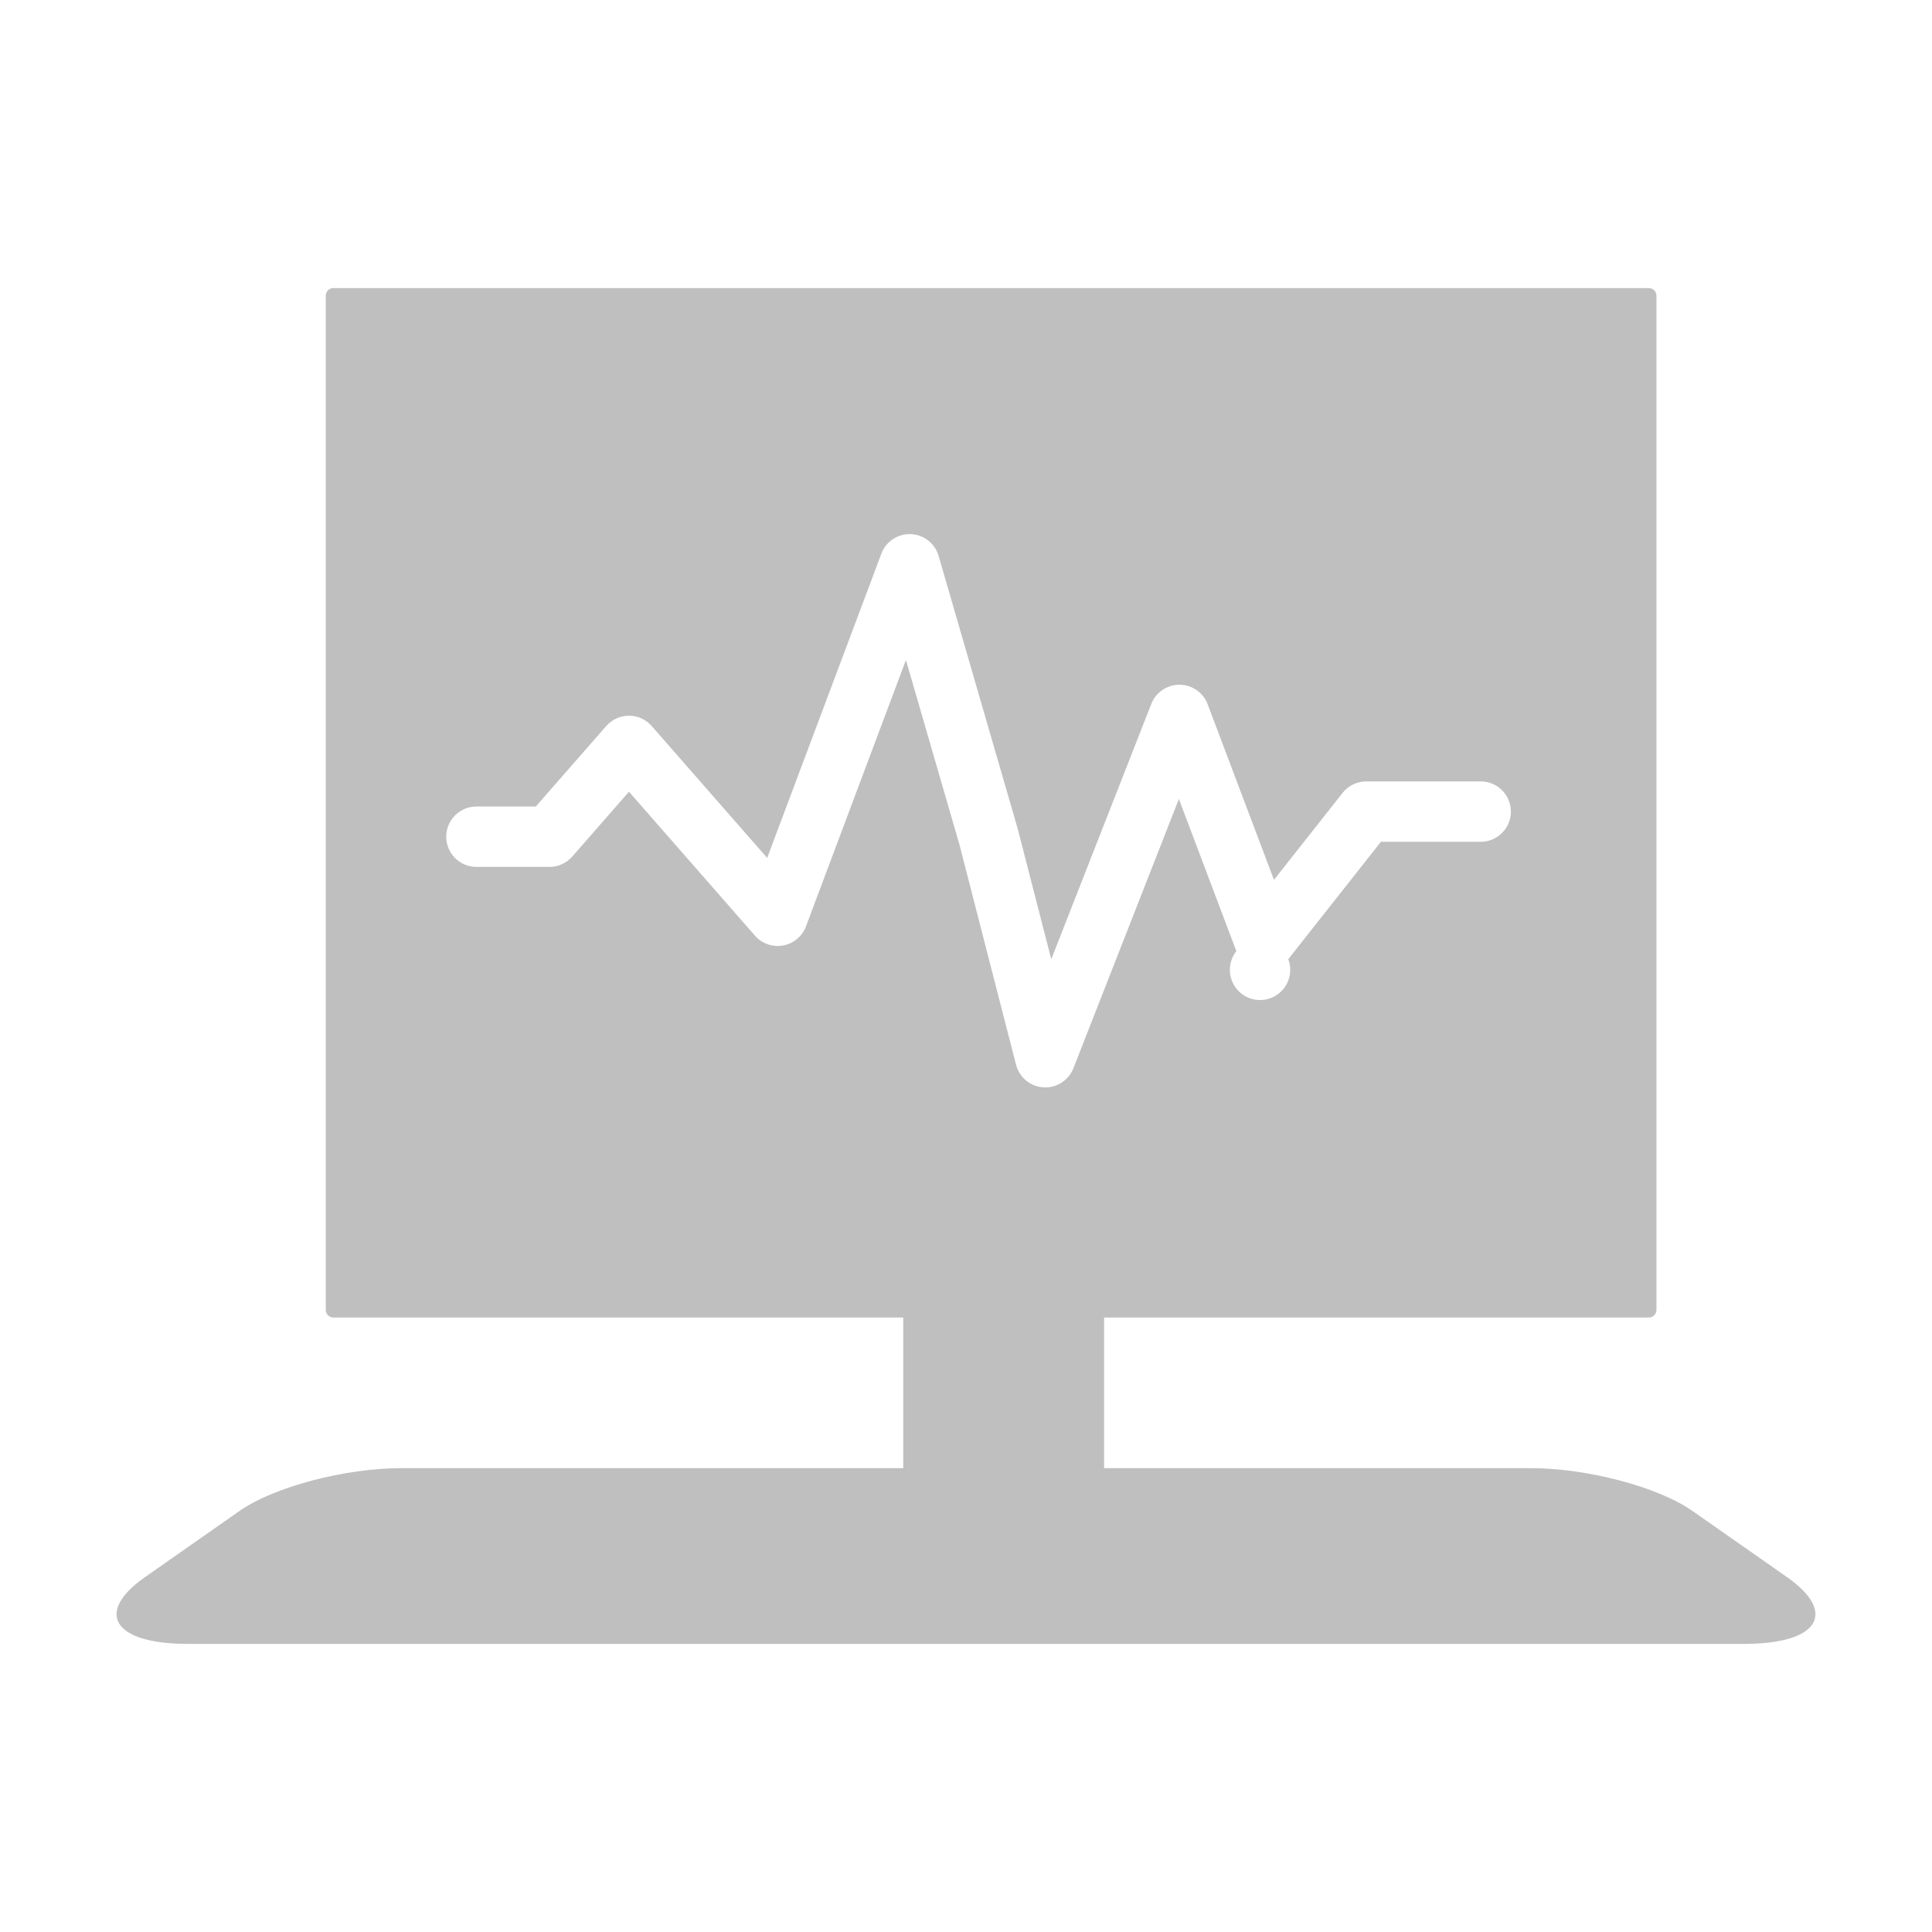
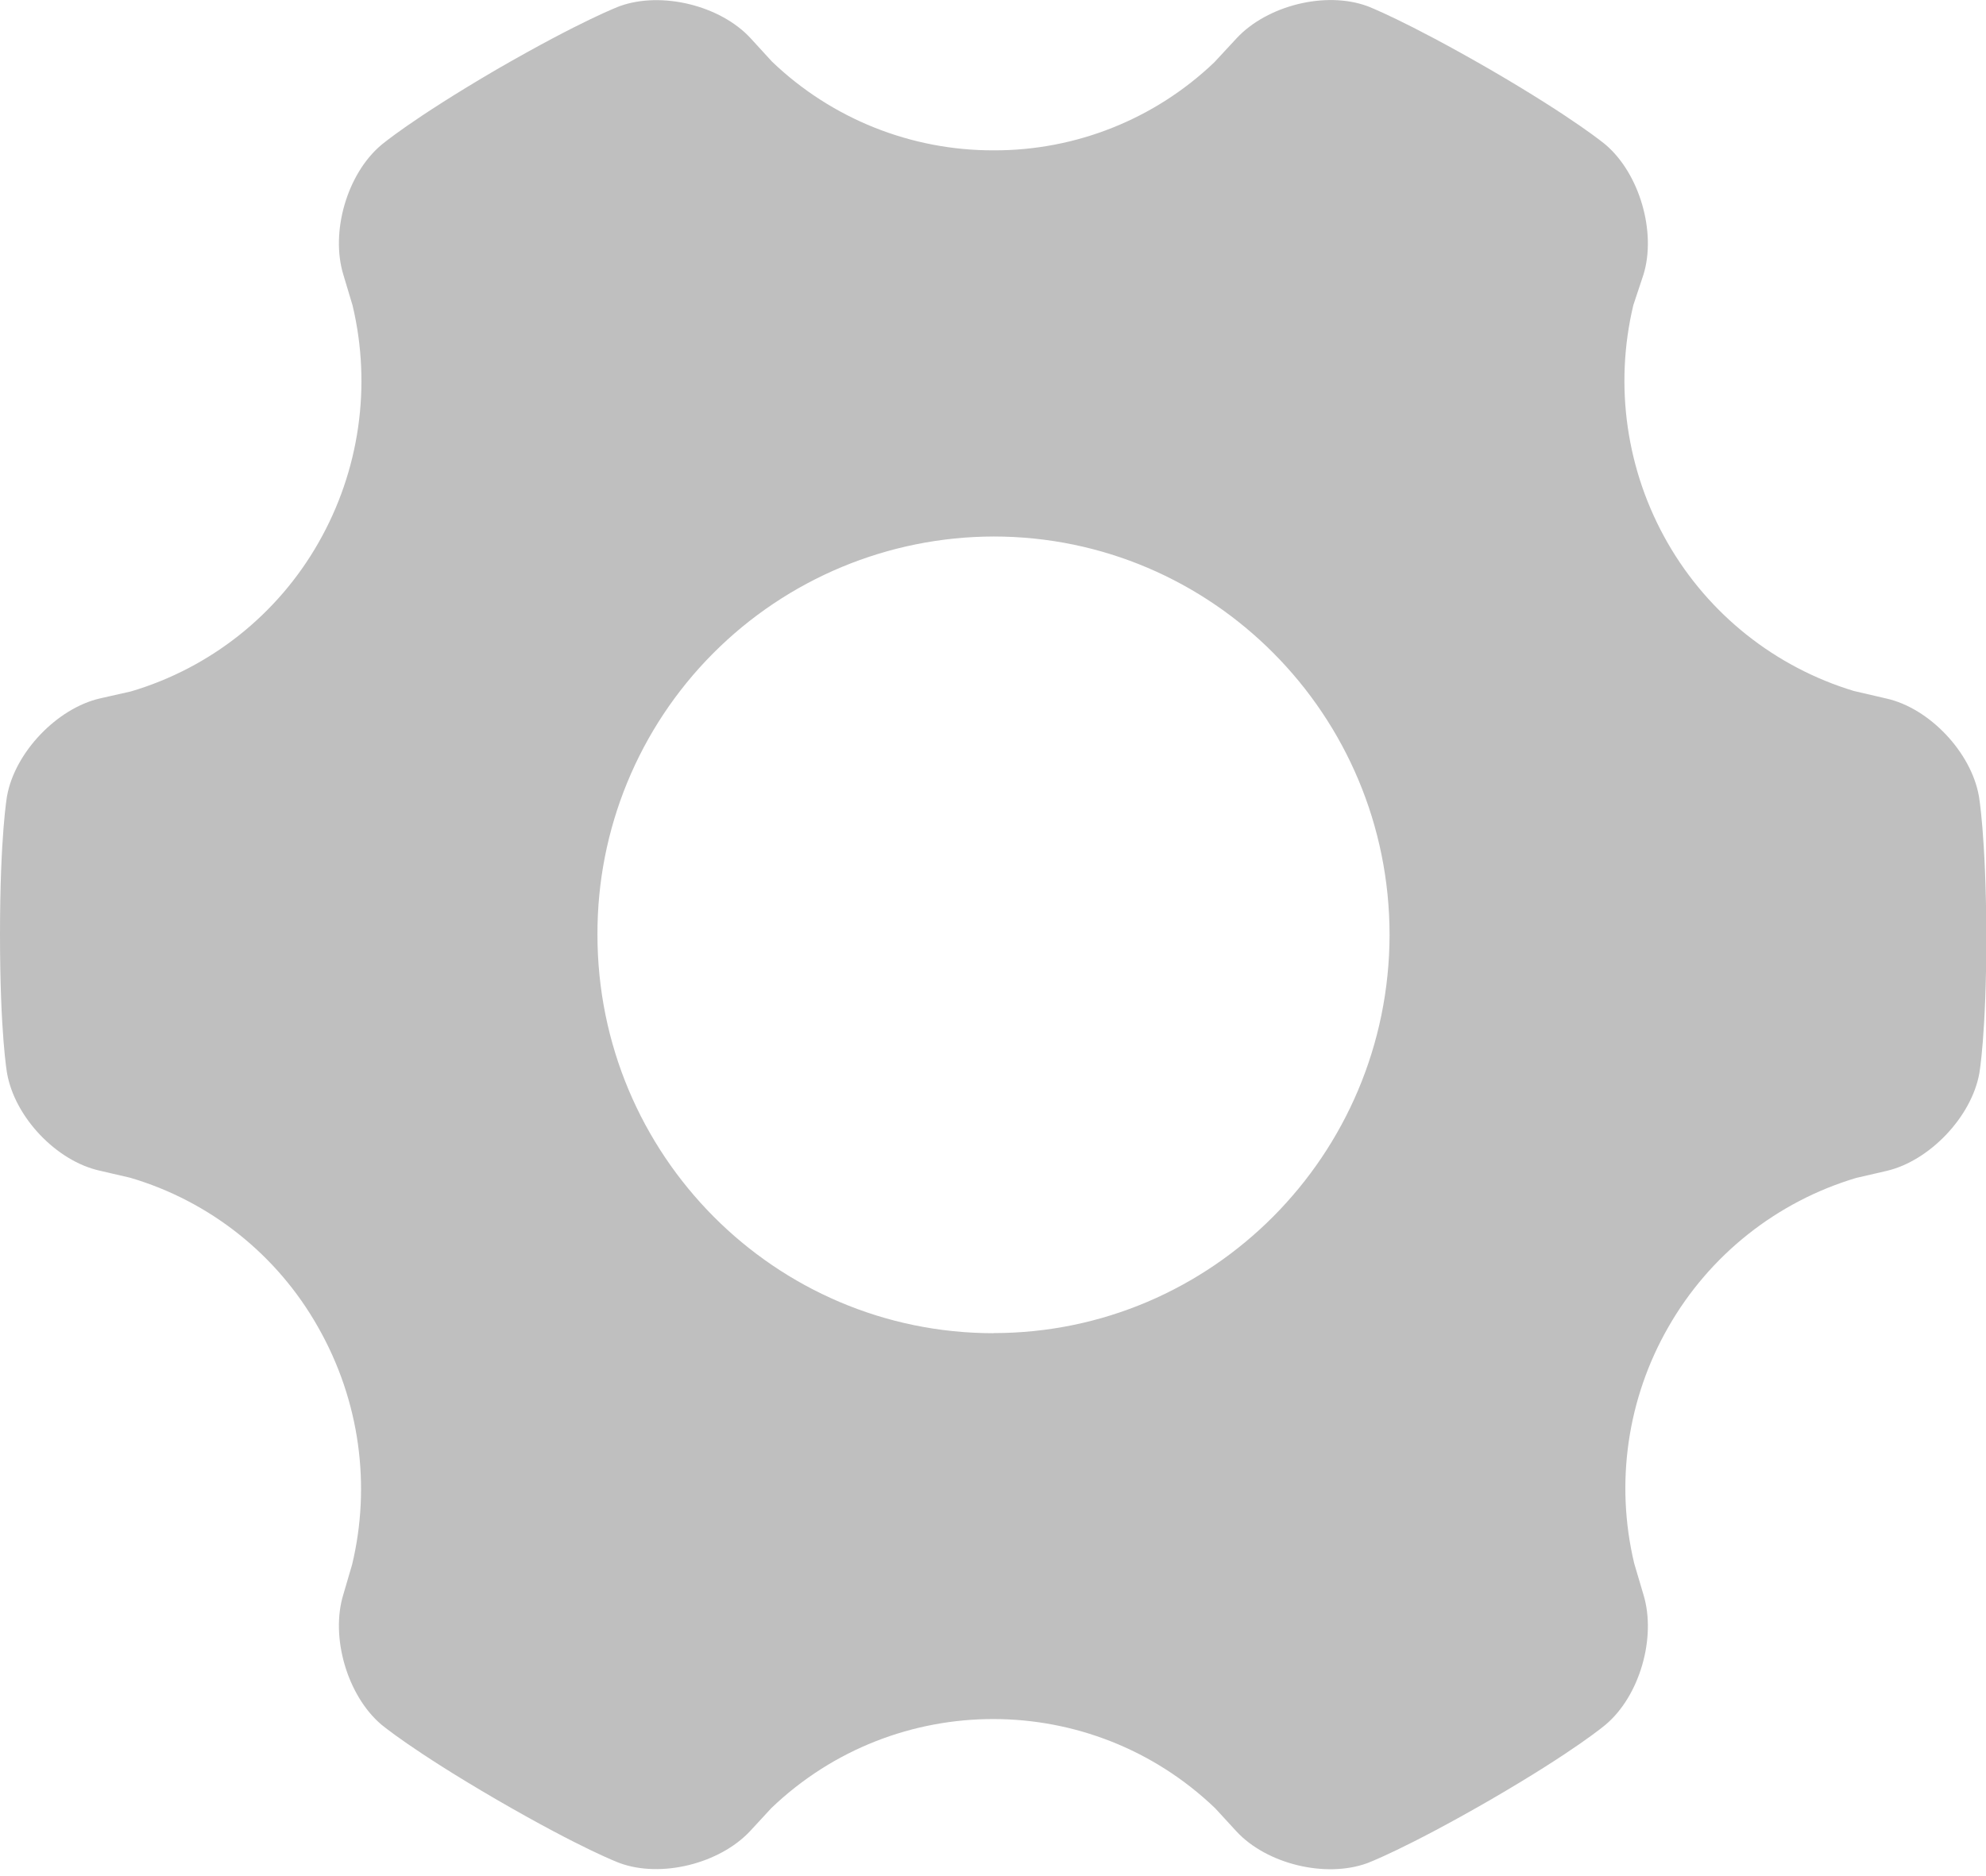
- <svg xmlns="http://www.w3.org/2000/svg" t="1547064160391" class="icon" style="" viewBox="0 0 1024 1024" version="1.1" p-id="2091" width="128" height="128">
+ <svg xmlns="http://www.w3.org/2000/svg" t="1543827724451" class="icon" style="" viewBox="0 0 1084 1024" version="1.1" p-id="10233" width="211.719" height="200">
  <defs>
-     <style type="text/css" />
+     <style type="text/css">@font-face { font-family: rbicon; src: url("chrome-extension://dipiagiiohfljcicegpgffpbnjmgjcnf/fonts/rbicon.woff2") format("woff2"); font-weight: normal; font-style: normal; }
+ </style>
  </defs>
-   <path d="M947.188 835.927l-50.079-35.055c-18.559-12.992-56.418-22.725-85.694-22.725H585.19v-79.844h288.761c2.2 0 4-1.8 4-4V156.702c0-2.2-1.8-4-4-4H176.663c-2.2 0-4 1.8-4 4v537.601c0 2.2 1.8 4 4 4h302.069v79.844H212.585c-29.276 0-67.134 9.734-85.694 22.725l-50.079 35.055c-26.411 18.488-17.538 35.371 22.786 35.371h824.803c40.324 0 49.198-16.883 22.787-35.371zM427.175 491.008a16.001 16.001 0 0 1-27.018 4.917l-66.792-76.29-30.074 34.372a16.002 16.002 0 0 1-12.042 5.464h-38.742c-8.836 0-16-7.164-16-16s7.164-16 16-16h31.481l37.331-42.666a16 16 0 0 1 24.08-0.004l61.215 69.92 60.521-161.261a16 16 0 0 1 30.347 1.168l41.855 144.388c0.045 0.156 0.088 0.313 0.128 0.47l17.727 68.934 53.023-135.33a16.001 16.001 0 0 1 14.896-10.163h0.1a16 16 0 0 1 14.87 10.347l35.146 93.072 36.371-46.095a16 16 0 0 1 12.561-6.089H784.8c8.837 0 16 7.164 16 16s-7.163 16-16 16h-52.885l-49.098 62.224a16 16 0 1 1-27.529-4.259l-30.451-80.64-55.913 142.705a16 16 0 0 1-30.393-1.852l-29.996-116.649-28.371-97.873-52.989 141.19z" p-id="2092" fill="#bfbfbf" />
+   <path d="M1080.096 434.501c-4.216-23.732-26.924-47.945-50.596-53.186l-17.648-4.096a175.94 175.94 0 0 1-101.613-80.833 177.807 177.807 0 0 1-18.732-129.802l5.541-16.685c7.107-23.129-2.108-54.993-20.6-70.834 0 0-16.624-14.094-63.245-41.199-46.801-26.984-66.859-34.513-66.859-34.513-22.768-8.372-54.631-0.361-71.256 17.407l-12.288 13.251a173.471 173.471 0 0 1-120.466 48.066A174.133 174.133 0 0 1 421.329 33.591L409.584 20.761C393.14 2.992 361.096-4.898 338.268 3.354c0 0-20.359 7.529-67.099 34.513-46.801 27.346-63.245 41.44-63.245 41.44-18.431 15.661-27.647 47.223-20.539 70.593l5.06 16.865a178.048 178.048 0 0 1-18.672 129.621 174.916 174.916 0 0 1-102.275 81.073l-17.046 3.855c-23.31 5.421-46.259 29.333-50.596 53.186 0 0-3.855 21.383-3.855 75.713 0 54.33 3.855 75.713 3.855 75.713 4.216 23.973 26.924 47.945 50.596 53.186l16.624 3.855a174.254 174.254 0 0 1 102.396 81.314c23.31 40.838 28.912 87.338 18.732 129.802l-4.819 16.444c-7.107 23.129 2.108 54.993 20.6 70.834 0 0 16.624 14.094 63.245 41.199 46.801 27.105 66.919 34.513 66.919 34.513 22.708 8.372 54.631 0.361 71.256-17.407l11.625-12.589a175.097 175.097 0 0 1 242.257 0.12l11.625 12.649c16.383 17.708 48.427 25.599 71.256 17.347 0 0 20.359-7.529 67.16-34.513 46.741-27.105 63.124-41.199 63.124-41.199 18.491-15.6 27.707-47.464 20.6-70.834l-5.06-17.106a176.723 176.723 0 0 1 18.672-129.139 176.061 176.061 0 0 1 102.396-81.314l16.685-3.855c23.31-5.421 46.259-29.333 50.596-53.186 0 0 3.855-21.383 3.855-75.713-0.241-54.33-4.096-75.833-4.096-75.833z m-537.819 293.334c-119.261 0-216.176-97.336-216.176-217.621a216.658 216.658 0 0 1 216.236-217.32c119.201 0 216.116 97.276 216.116 217.561-0.241 120.044-96.975 217.32-216.176 217.32z" p-id="10234" fill="#bfbfbf" />
</svg>
